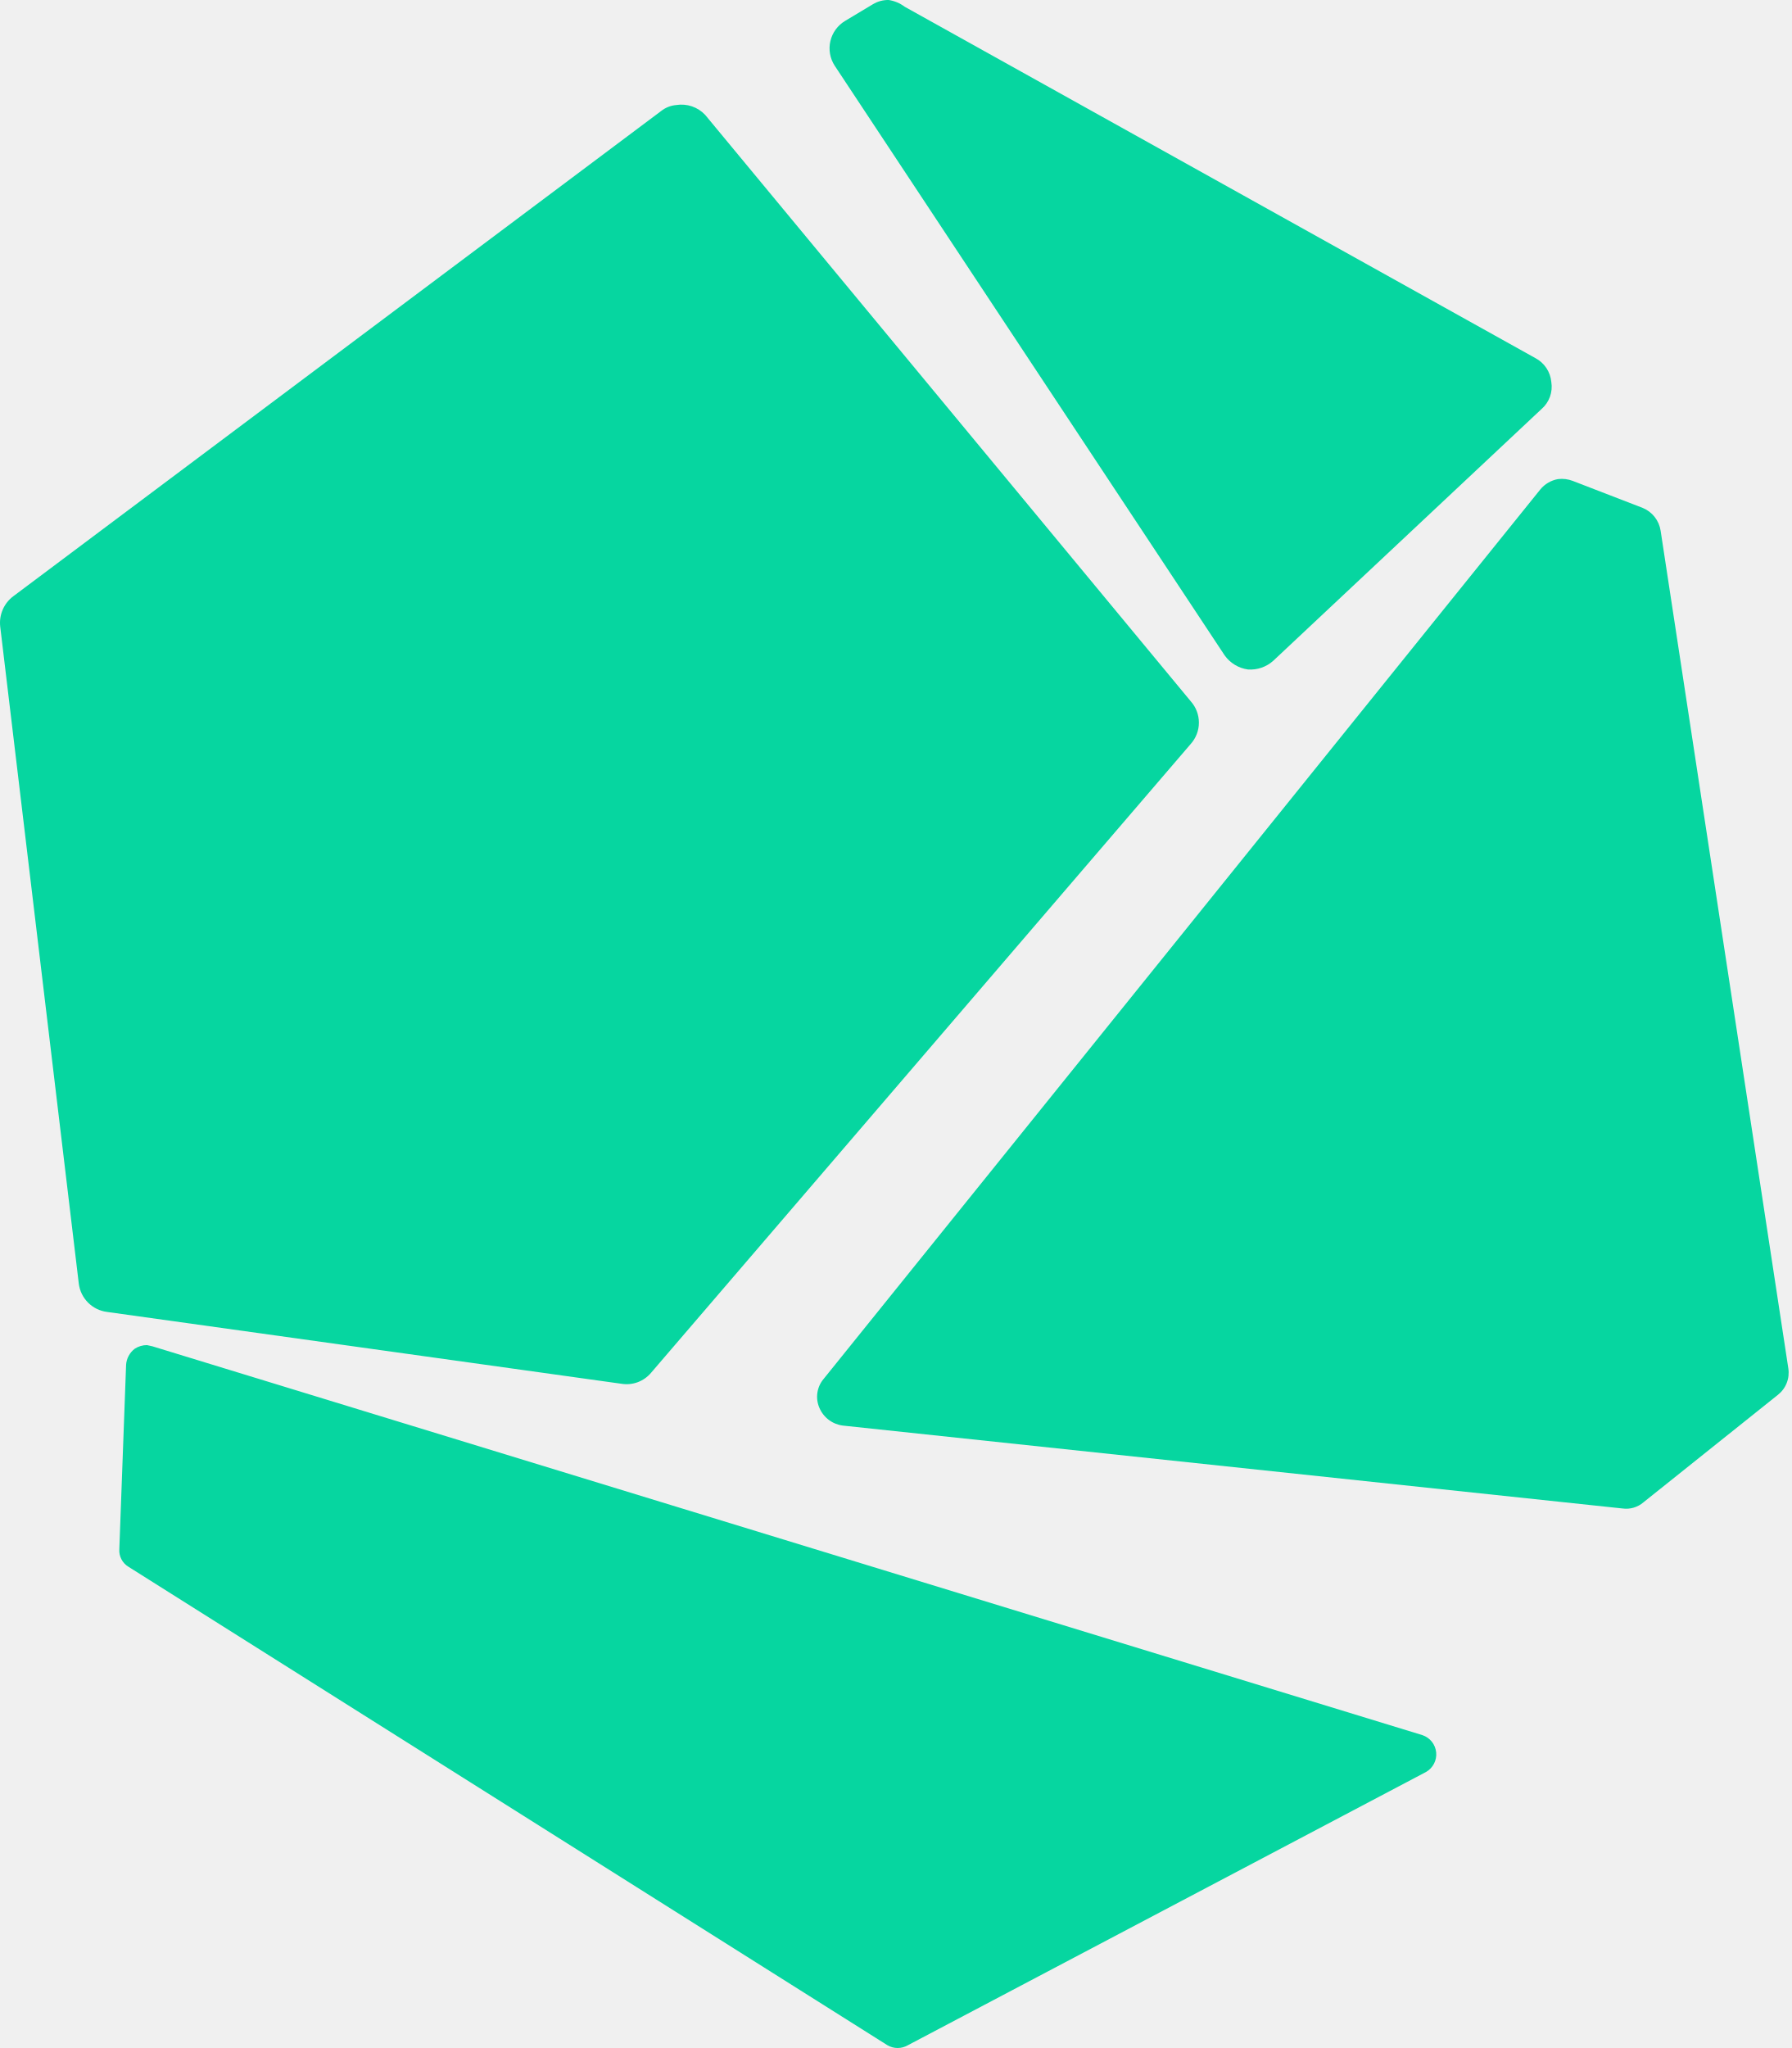
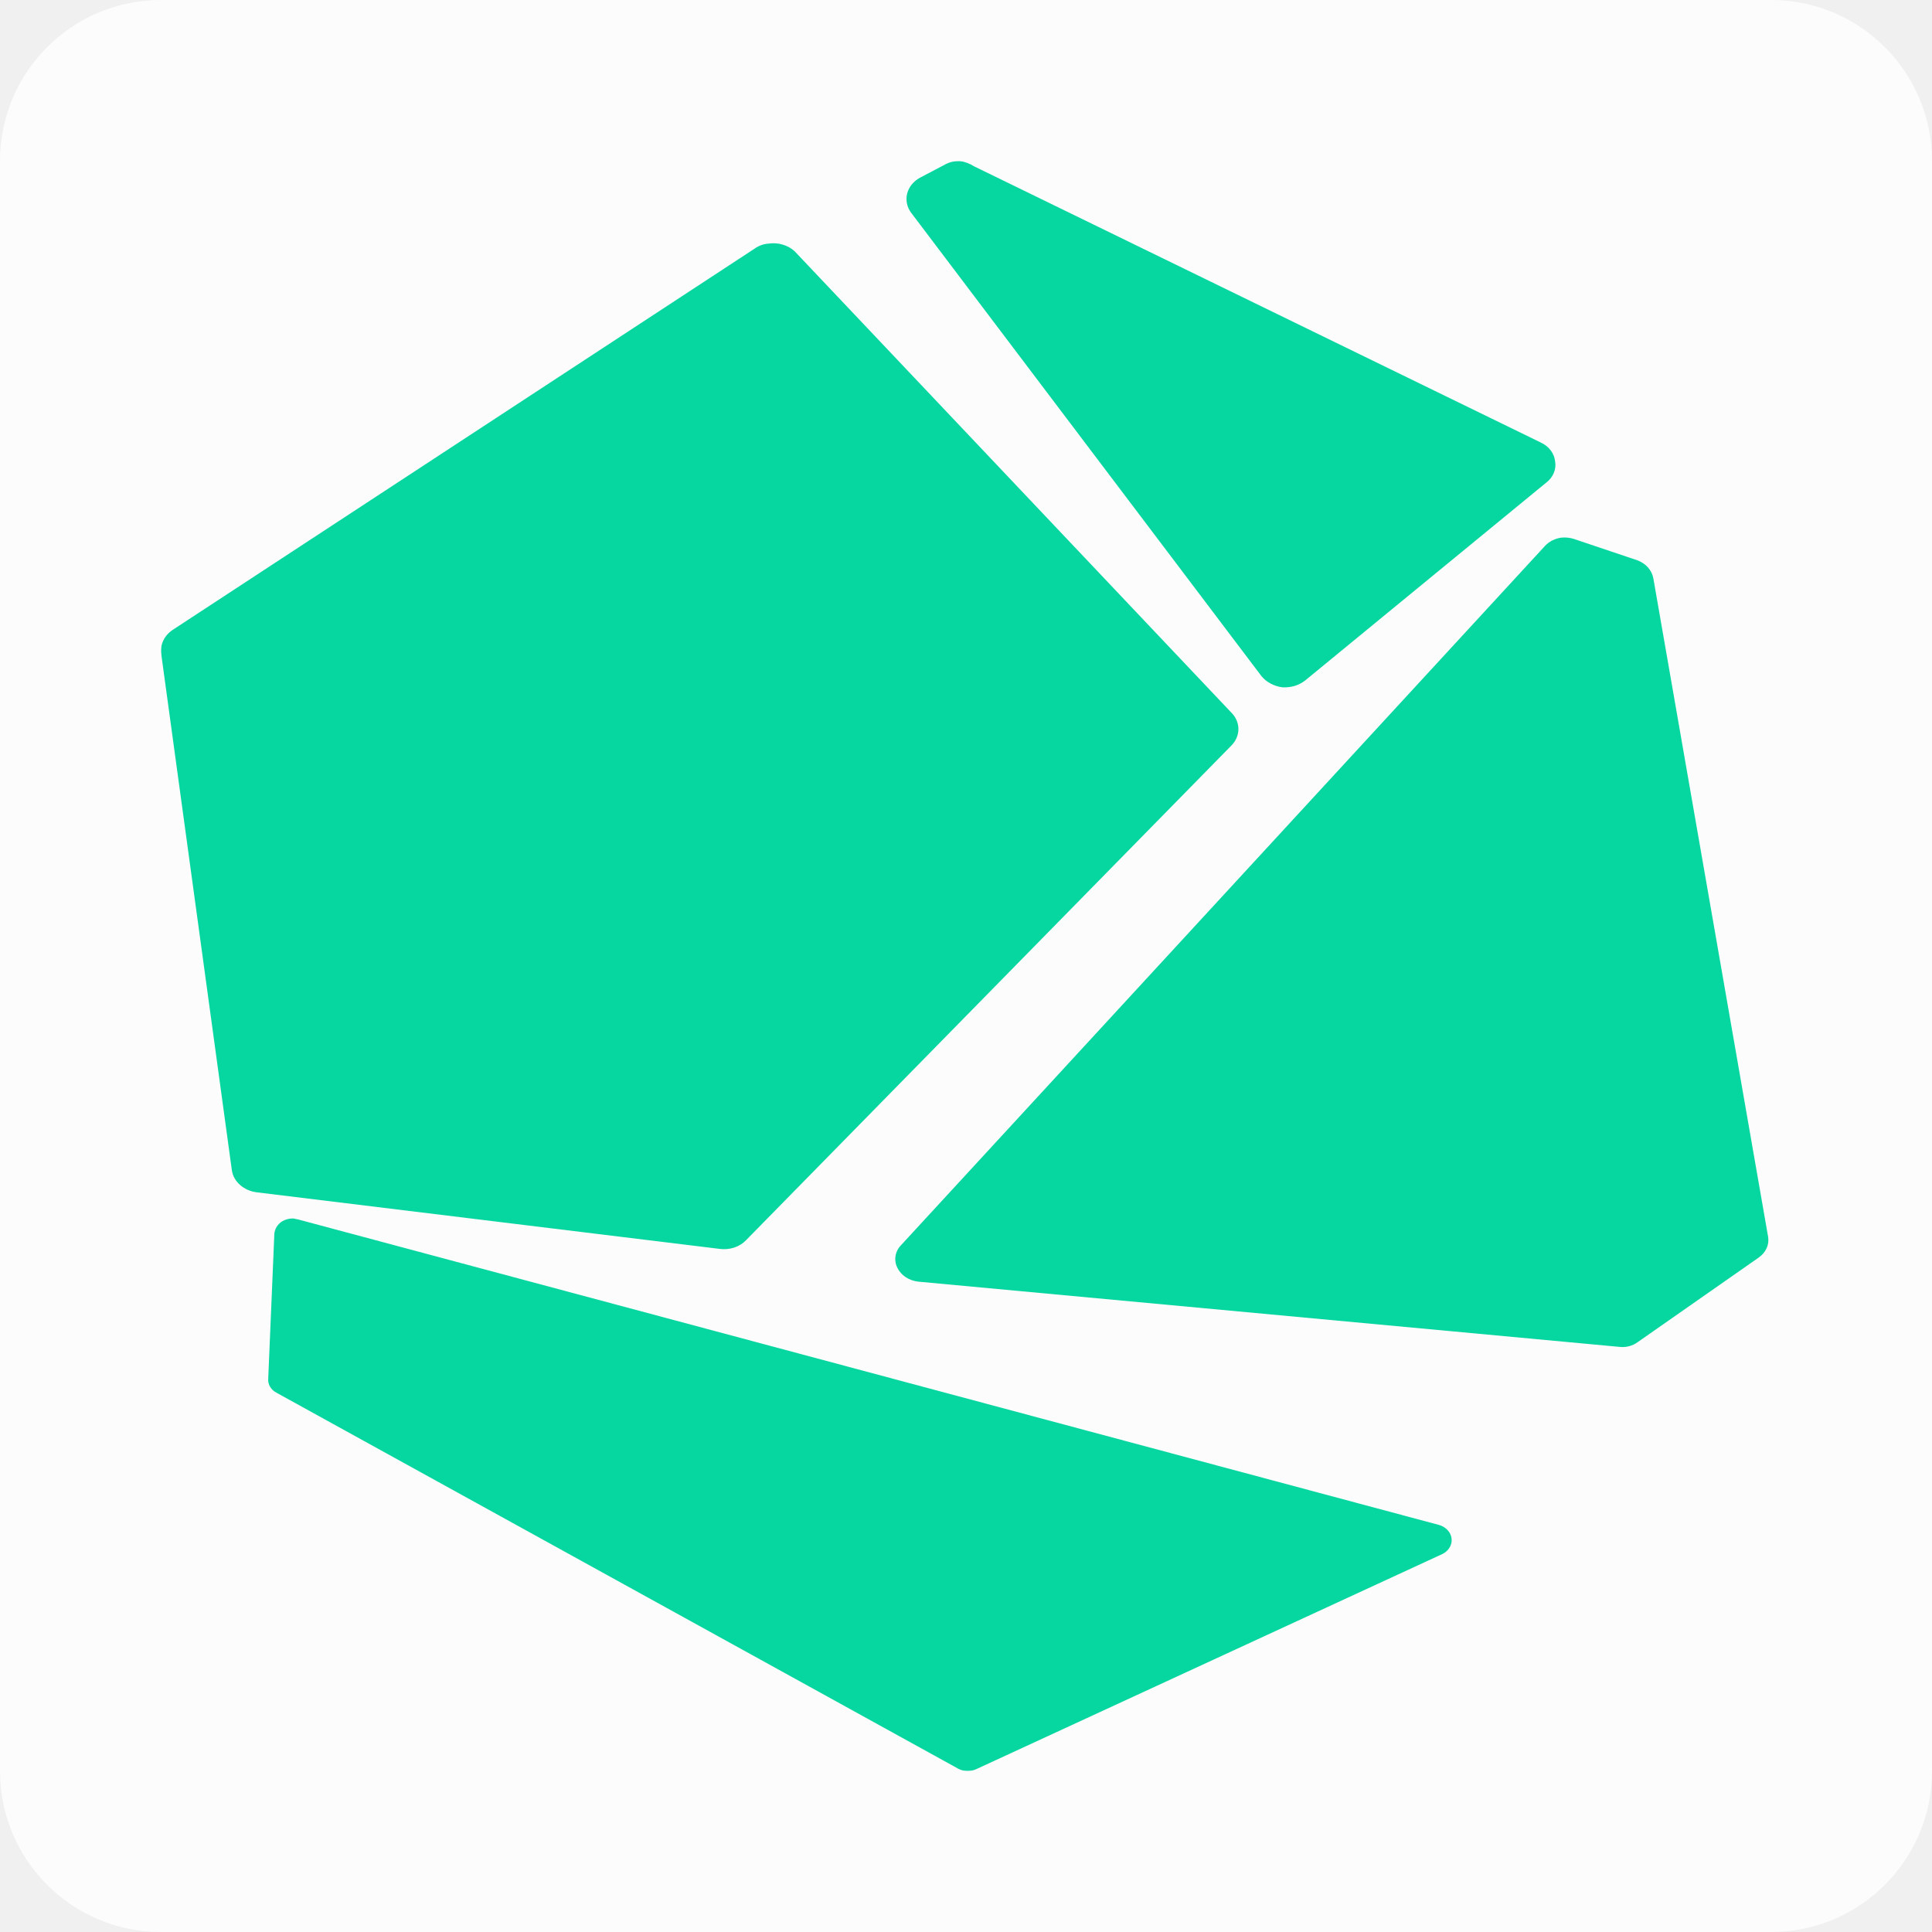
- <svg xmlns="http://www.w3.org/2000/svg" width="126" height="144" viewBox="0 0 126 144" fill="none">
-   <mask id="mask0_234_13" style="mask-type:luminance" maskUnits="userSpaceOnUse" x="0" y="0" width="126" height="144">
-     <path d="M126 0H0V144H126V0Z" fill="white" />
+ <svg xmlns="http://www.w3.org/2000/svg" width="24" height="24" viewBox="0 0 24 24" fill="none">
+   <path d="M0 2C0 0.895 0.895 0 2 0H22C23.105 0 24 0.895 24 2V22C24 23.105 23.105 24 22 24H2C0.895 24 0 23.105 0 22V2Z" fill="#FCFCFC" />
+   <mask id="mask0_242_2" style="mask-type:luminance" maskUnits="userSpaceOnUse" x="2" y="2" width="20" height="20">
+     <path d="M22 2H2V22H22V2Z" fill="white" />
  </mask>
-   <g mask="url(#mask0_234_13)">
-     <path d="M62.504 0C62.109 -0.008 61.719 0.097 61.381 0.303L59.438 1.469C59.178 1.623 58.953 1.829 58.774 2.073C58.596 2.317 58.469 2.594 58.4 2.889C58.331 3.183 58.323 3.488 58.375 3.786C58.428 4.084 58.539 4.368 58.704 4.621L86.127 46.08C86.318 46.348 86.562 46.575 86.845 46.746C87.127 46.917 87.441 47.028 87.768 47.073C88.088 47.095 88.41 47.053 88.714 46.949C89.018 46.845 89.298 46.682 89.539 46.468L108.411 28.762C108.679 28.531 108.883 28.235 109.004 27.902C109.125 27.569 109.158 27.211 109.102 26.862C109.07 26.51 108.951 26.171 108.755 25.877C108.559 25.583 108.292 25.342 107.979 25.178L63.627 0.475C63.298 0.227 62.912 0.064 62.504 0ZM47.562 7.385C47.167 7.418 46.791 7.569 46.482 7.817L0.921 41.934C0.6 42.178 0.348 42.501 0.189 42.872C0.03 43.243 -0.03 43.649 0.014 44.05L5.542 90.259C5.672 91.295 6.492 92.116 7.529 92.245L43.718 97.298C44.102 97.359 44.494 97.319 44.857 97.183C45.221 97.046 45.542 96.818 45.791 96.521L83.752 52.298C84.116 51.888 84.317 51.358 84.317 50.809C84.317 50.259 84.116 49.729 83.752 49.319L49.592 8.076C49.336 7.804 49.017 7.599 48.663 7.478C48.309 7.358 47.931 7.326 47.562 7.385ZM109.577 33.685C109.084 33.771 108.64 34.032 108.324 34.419L57.927 96.953C57.692 97.229 57.539 97.566 57.486 97.924C57.432 98.283 57.48 98.649 57.624 98.982C57.764 99.316 57.99 99.608 58.278 99.827C58.566 100.047 58.906 100.187 59.265 100.235L114.111 106.065C114.373 106.101 114.639 106.082 114.892 106.007C115.145 105.933 115.38 105.805 115.58 105.633L125.037 98.075C125.313 97.858 125.526 97.572 125.655 97.246C125.784 96.92 125.824 96.565 125.771 96.218L116.789 37.313C116.735 36.962 116.591 36.63 116.372 36.35C116.152 36.07 115.865 35.852 115.536 35.715L110.613 33.815C110.284 33.688 109.928 33.643 109.577 33.685ZM10.336 94.577C10.029 94.576 9.728 94.667 9.472 94.836C9.298 94.97 9.154 95.139 9.049 95.333C8.945 95.526 8.883 95.74 8.868 95.959L8.392 108.915C8.373 109.163 8.424 109.412 8.538 109.633C8.653 109.855 8.826 110.04 9.04 110.167L62.418 143.809C62.635 143.934 62.88 144 63.13 144C63.381 144 63.626 143.934 63.843 143.809L100.292 124.591C100.531 124.455 100.726 124.252 100.852 124.007C100.979 123.762 101.031 123.486 101.004 123.212C100.976 122.937 100.87 122.677 100.698 122.462C100.525 122.247 100.294 122.087 100.033 122L10.725 94.664L10.336 94.577Z" fill="#06D6A0" />
+   <g mask="url(#mask0_242_2)">
+     <path d="M11.921 2C11.858 1.999 11.797 2.013 11.743 2.042L11.435 2.204C11.393 2.225 11.358 2.254 11.329 2.288C11.301 2.322 11.281 2.36 11.27 2.401C11.259 2.442 11.258 2.484 11.266 2.526C11.274 2.567 11.292 2.607 11.318 2.642L15.671 8.4C15.701 8.437 15.74 8.469 15.785 8.492C15.83 8.516 15.88 8.532 15.931 8.538C15.982 8.541 16.033 8.535 16.082 8.521C16.13 8.506 16.174 8.484 16.212 8.454L19.208 5.995C19.251 5.963 19.283 5.921 19.302 5.875C19.321 5.829 19.327 5.779 19.318 5.731C19.313 5.682 19.294 5.635 19.263 5.594C19.232 5.553 19.189 5.52 19.14 5.497L12.1 2.066C12.047 2.032 11.986 2.009 11.921 2ZM9.55 3.026C9.487 3.03 9.427 3.051 9.378 3.086L2.146 7.824C2.095 7.858 2.055 7.903 2.03 7.954C2.005 8.006 1.995 8.062 2.002 8.118L2.88 14.536C2.9 14.68 3.031 14.794 3.195 14.812L8.939 15.514C9 15.522 9.063 15.517 9.12 15.498C9.178 15.479 9.229 15.447 9.268 15.406L15.294 9.264C15.352 9.207 15.384 9.133 15.384 9.057C15.384 8.98 15.352 8.907 15.294 8.85L9.872 3.122C9.831 3.084 9.78 3.055 9.724 3.039C9.668 3.022 9.608 3.017 9.55 3.026ZM19.393 6.679C19.315 6.69 19.244 6.727 19.194 6.78L11.195 15.466C11.157 15.504 11.133 15.551 11.125 15.601C11.116 15.65 11.124 15.701 11.147 15.748C11.169 15.794 11.205 15.834 11.25 15.865C11.296 15.895 11.35 15.915 11.407 15.921L20.113 16.731C20.154 16.736 20.197 16.734 20.237 16.723C20.277 16.713 20.314 16.695 20.346 16.671L21.847 15.622C21.891 15.591 21.925 15.552 21.945 15.506C21.966 15.461 21.972 15.412 21.964 15.364L20.538 7.182C20.529 7.134 20.506 7.088 20.472 7.049C20.437 7.01 20.391 6.979 20.339 6.96L19.558 6.697C19.505 6.679 19.449 6.673 19.393 6.679ZM3.641 15.136C3.592 15.136 3.544 15.148 3.504 15.172C3.476 15.19 3.453 15.214 3.436 15.241C3.42 15.268 3.41 15.297 3.408 15.328L3.332 17.127C3.329 17.162 3.337 17.196 3.355 17.227C3.373 17.258 3.401 17.283 3.435 17.301L11.908 21.974C11.942 21.991 11.981 22 12.021 22C12.06 22 12.099 21.991 12.134 21.974L17.919 19.304C17.957 19.285 17.988 19.257 18.008 19.223C18.028 19.189 18.037 19.151 18.032 19.113C18.028 19.075 18.011 19.038 17.984 19.009C17.956 18.979 17.92 18.956 17.878 18.944L3.702 15.148L3.641 15.136Z" fill="#06D6A0" />
  </g>
</svg>
